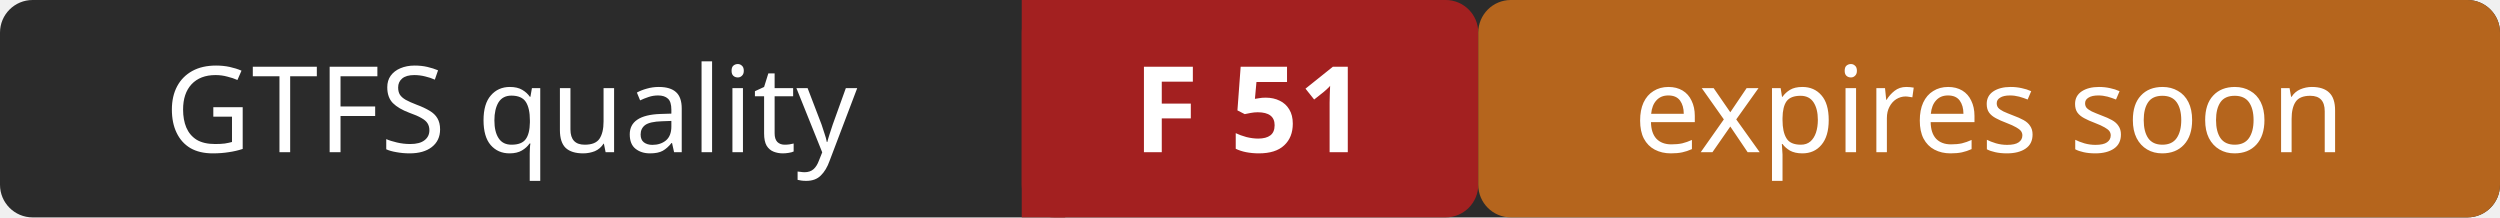
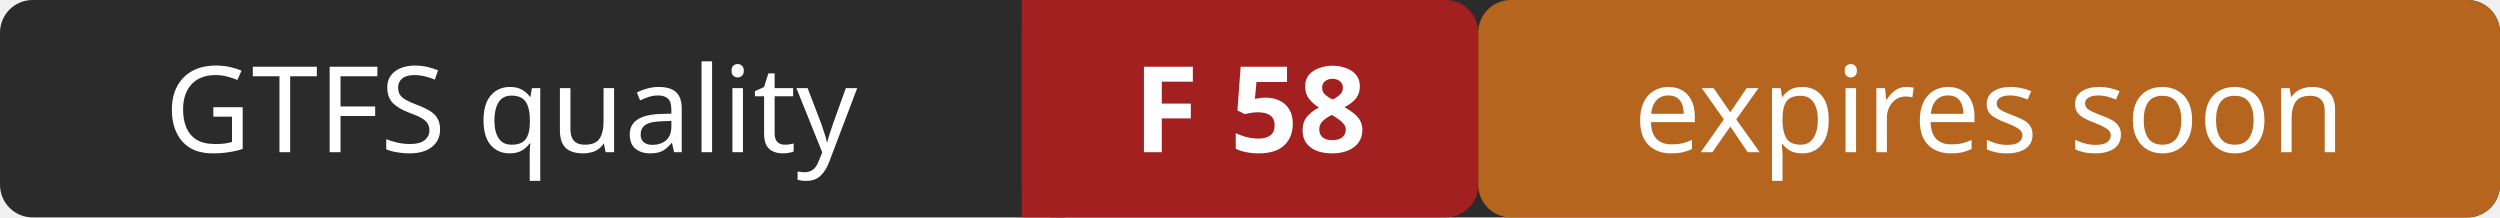
- <svg xmlns="http://www.w3.org/2000/svg" width="230" height="20" role="img" aria-label="GTFS quality: F 51 (expires soon)">
+ <svg xmlns="http://www.w3.org/2000/svg" width="230" height="20" role="img" aria-label="GTFS quality: F 58 (expires soon)">
  <rect width="230" height="20" rx="3" fill="#2b2b2b" />
  <rect x="94" width="42" height="20" rx="3" fill="#a32020" />
  <rect x="94" width="4" height="20" fill="#a32020" />
  <rect x="136" width="94" height="20" rx="3" fill="#b5651d" />
  <g fill="#ffffff" font-family="Verdana,Geneva,sans-serif" font-size="11" text-anchor="middle">
    <text x="47" y="14">GTFS quality</text>
-     <text x="115" y="14" font-weight="bold">F 51</text>
+     <text x="115" y="14" font-weight="bold">F 58</text>
    <text x="183" y="14">expires soon</text>
  </g>
</svg>
